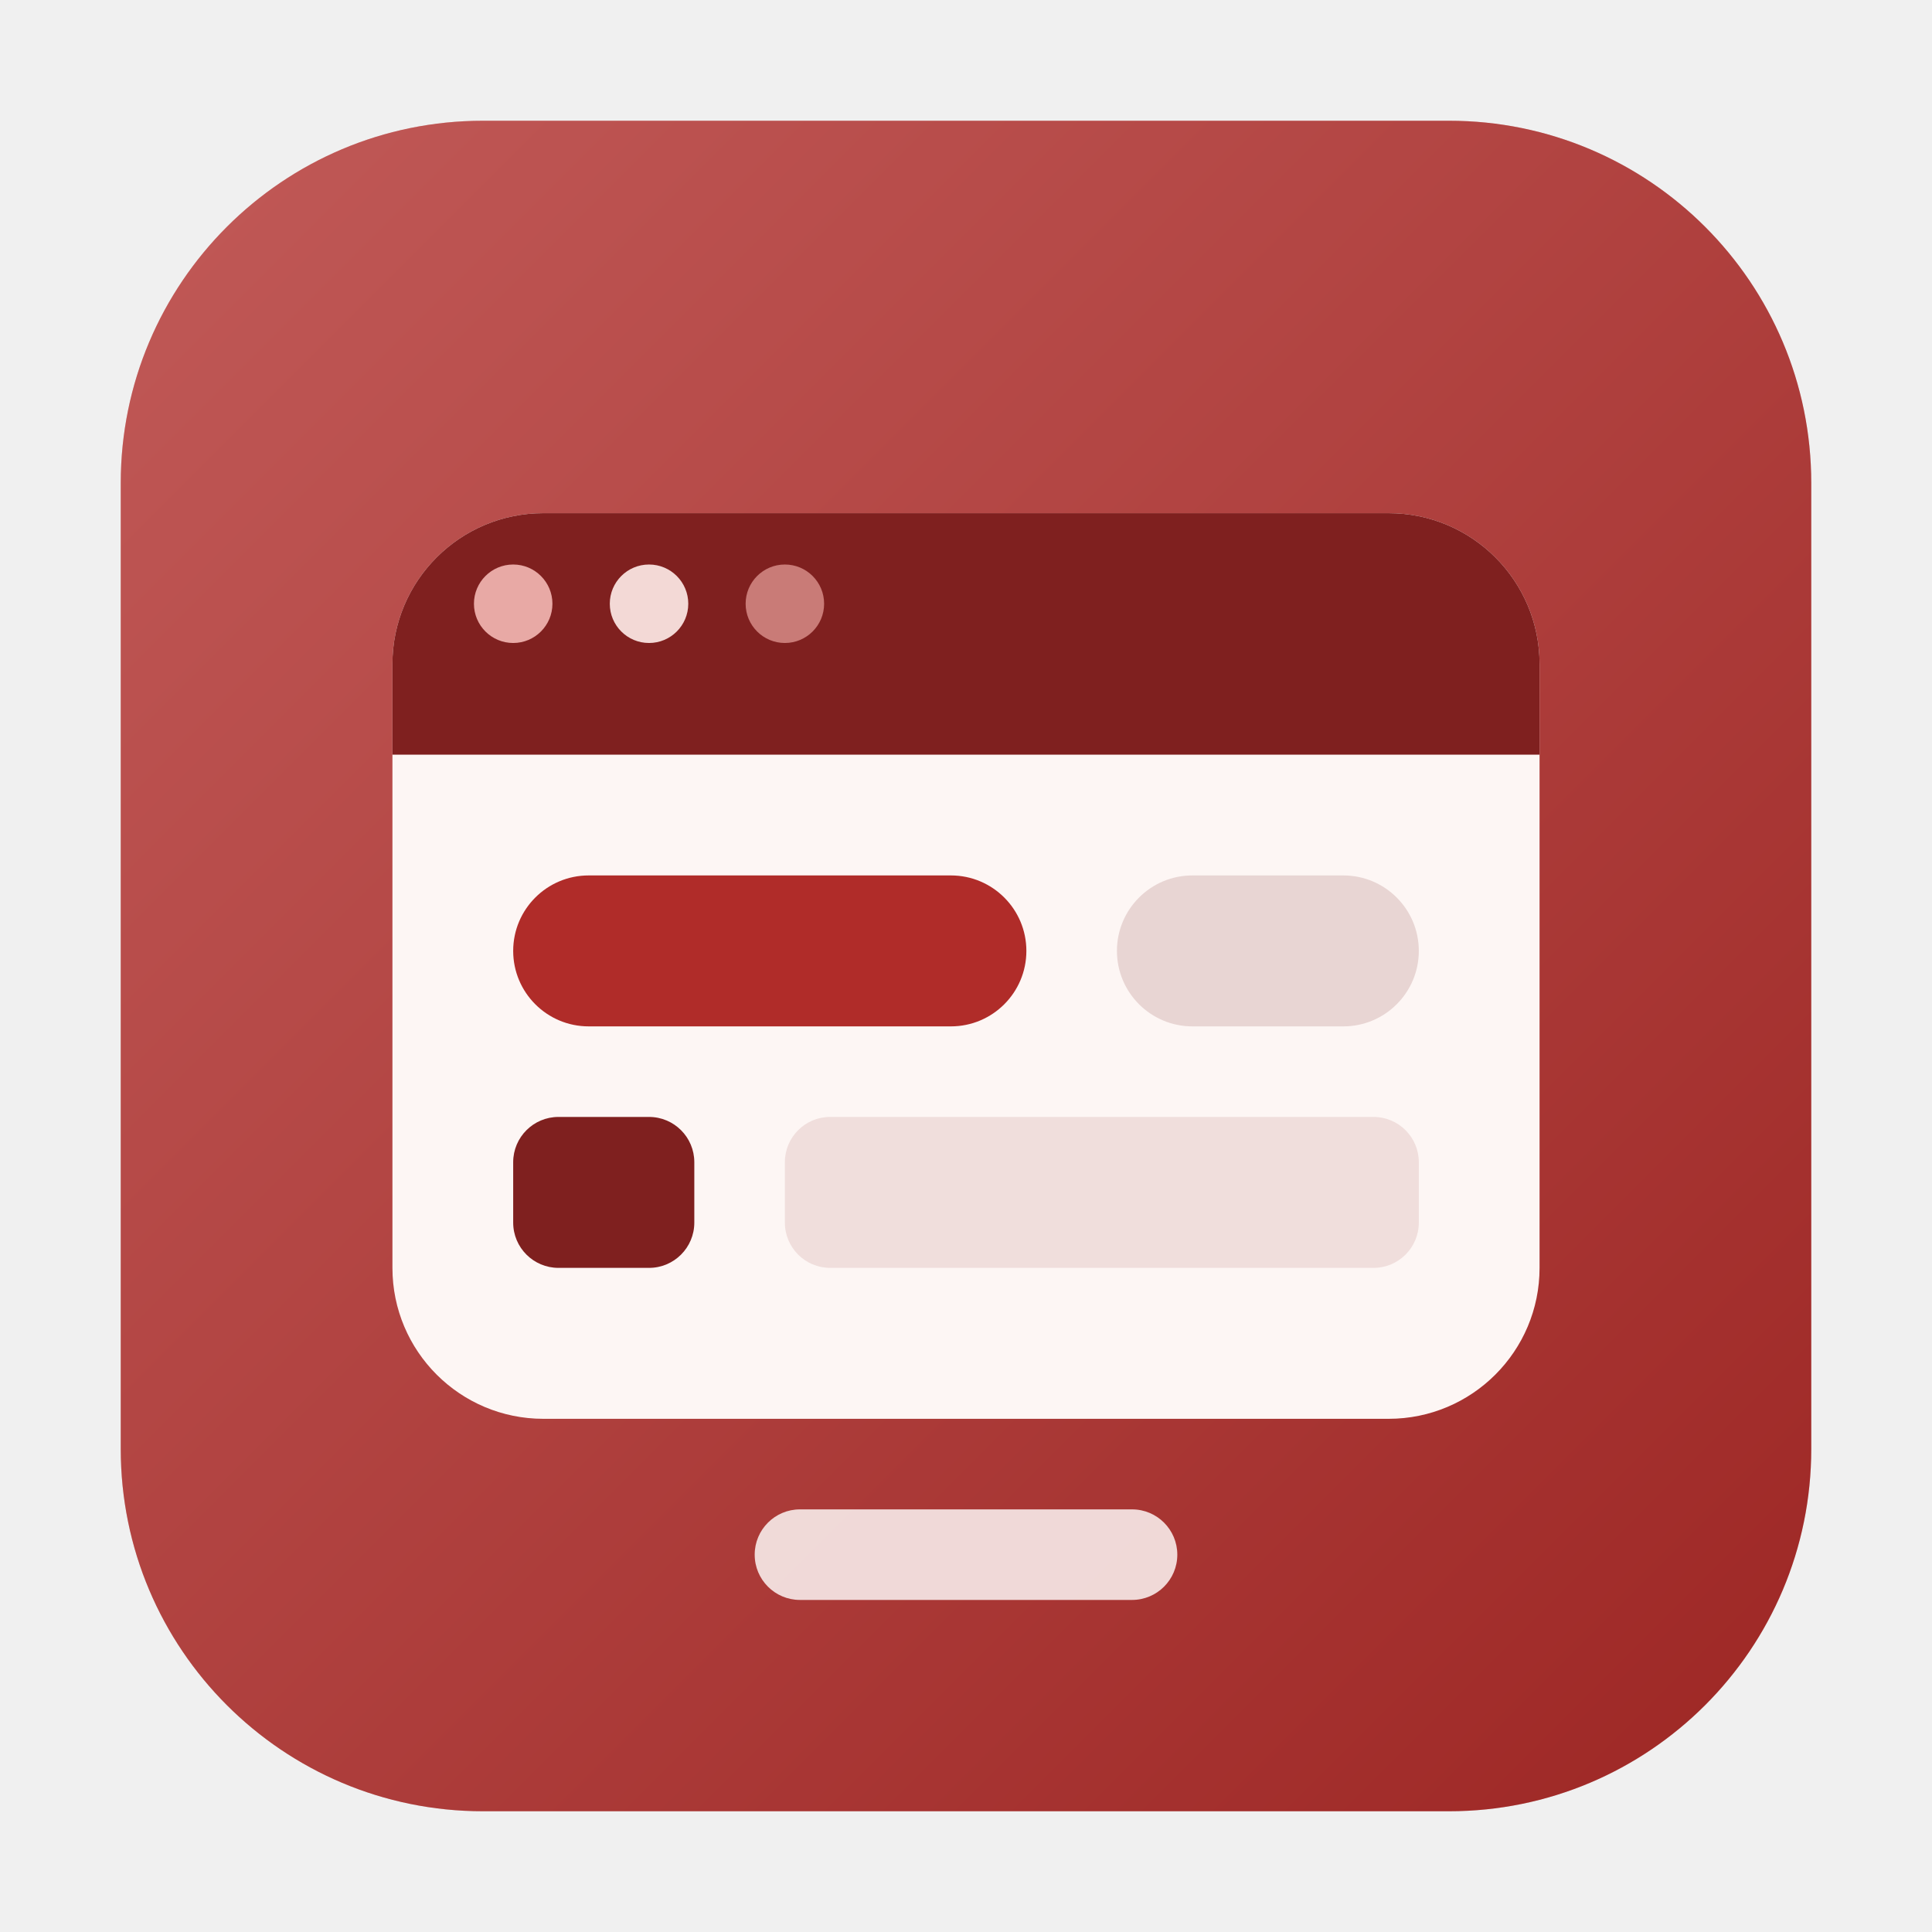
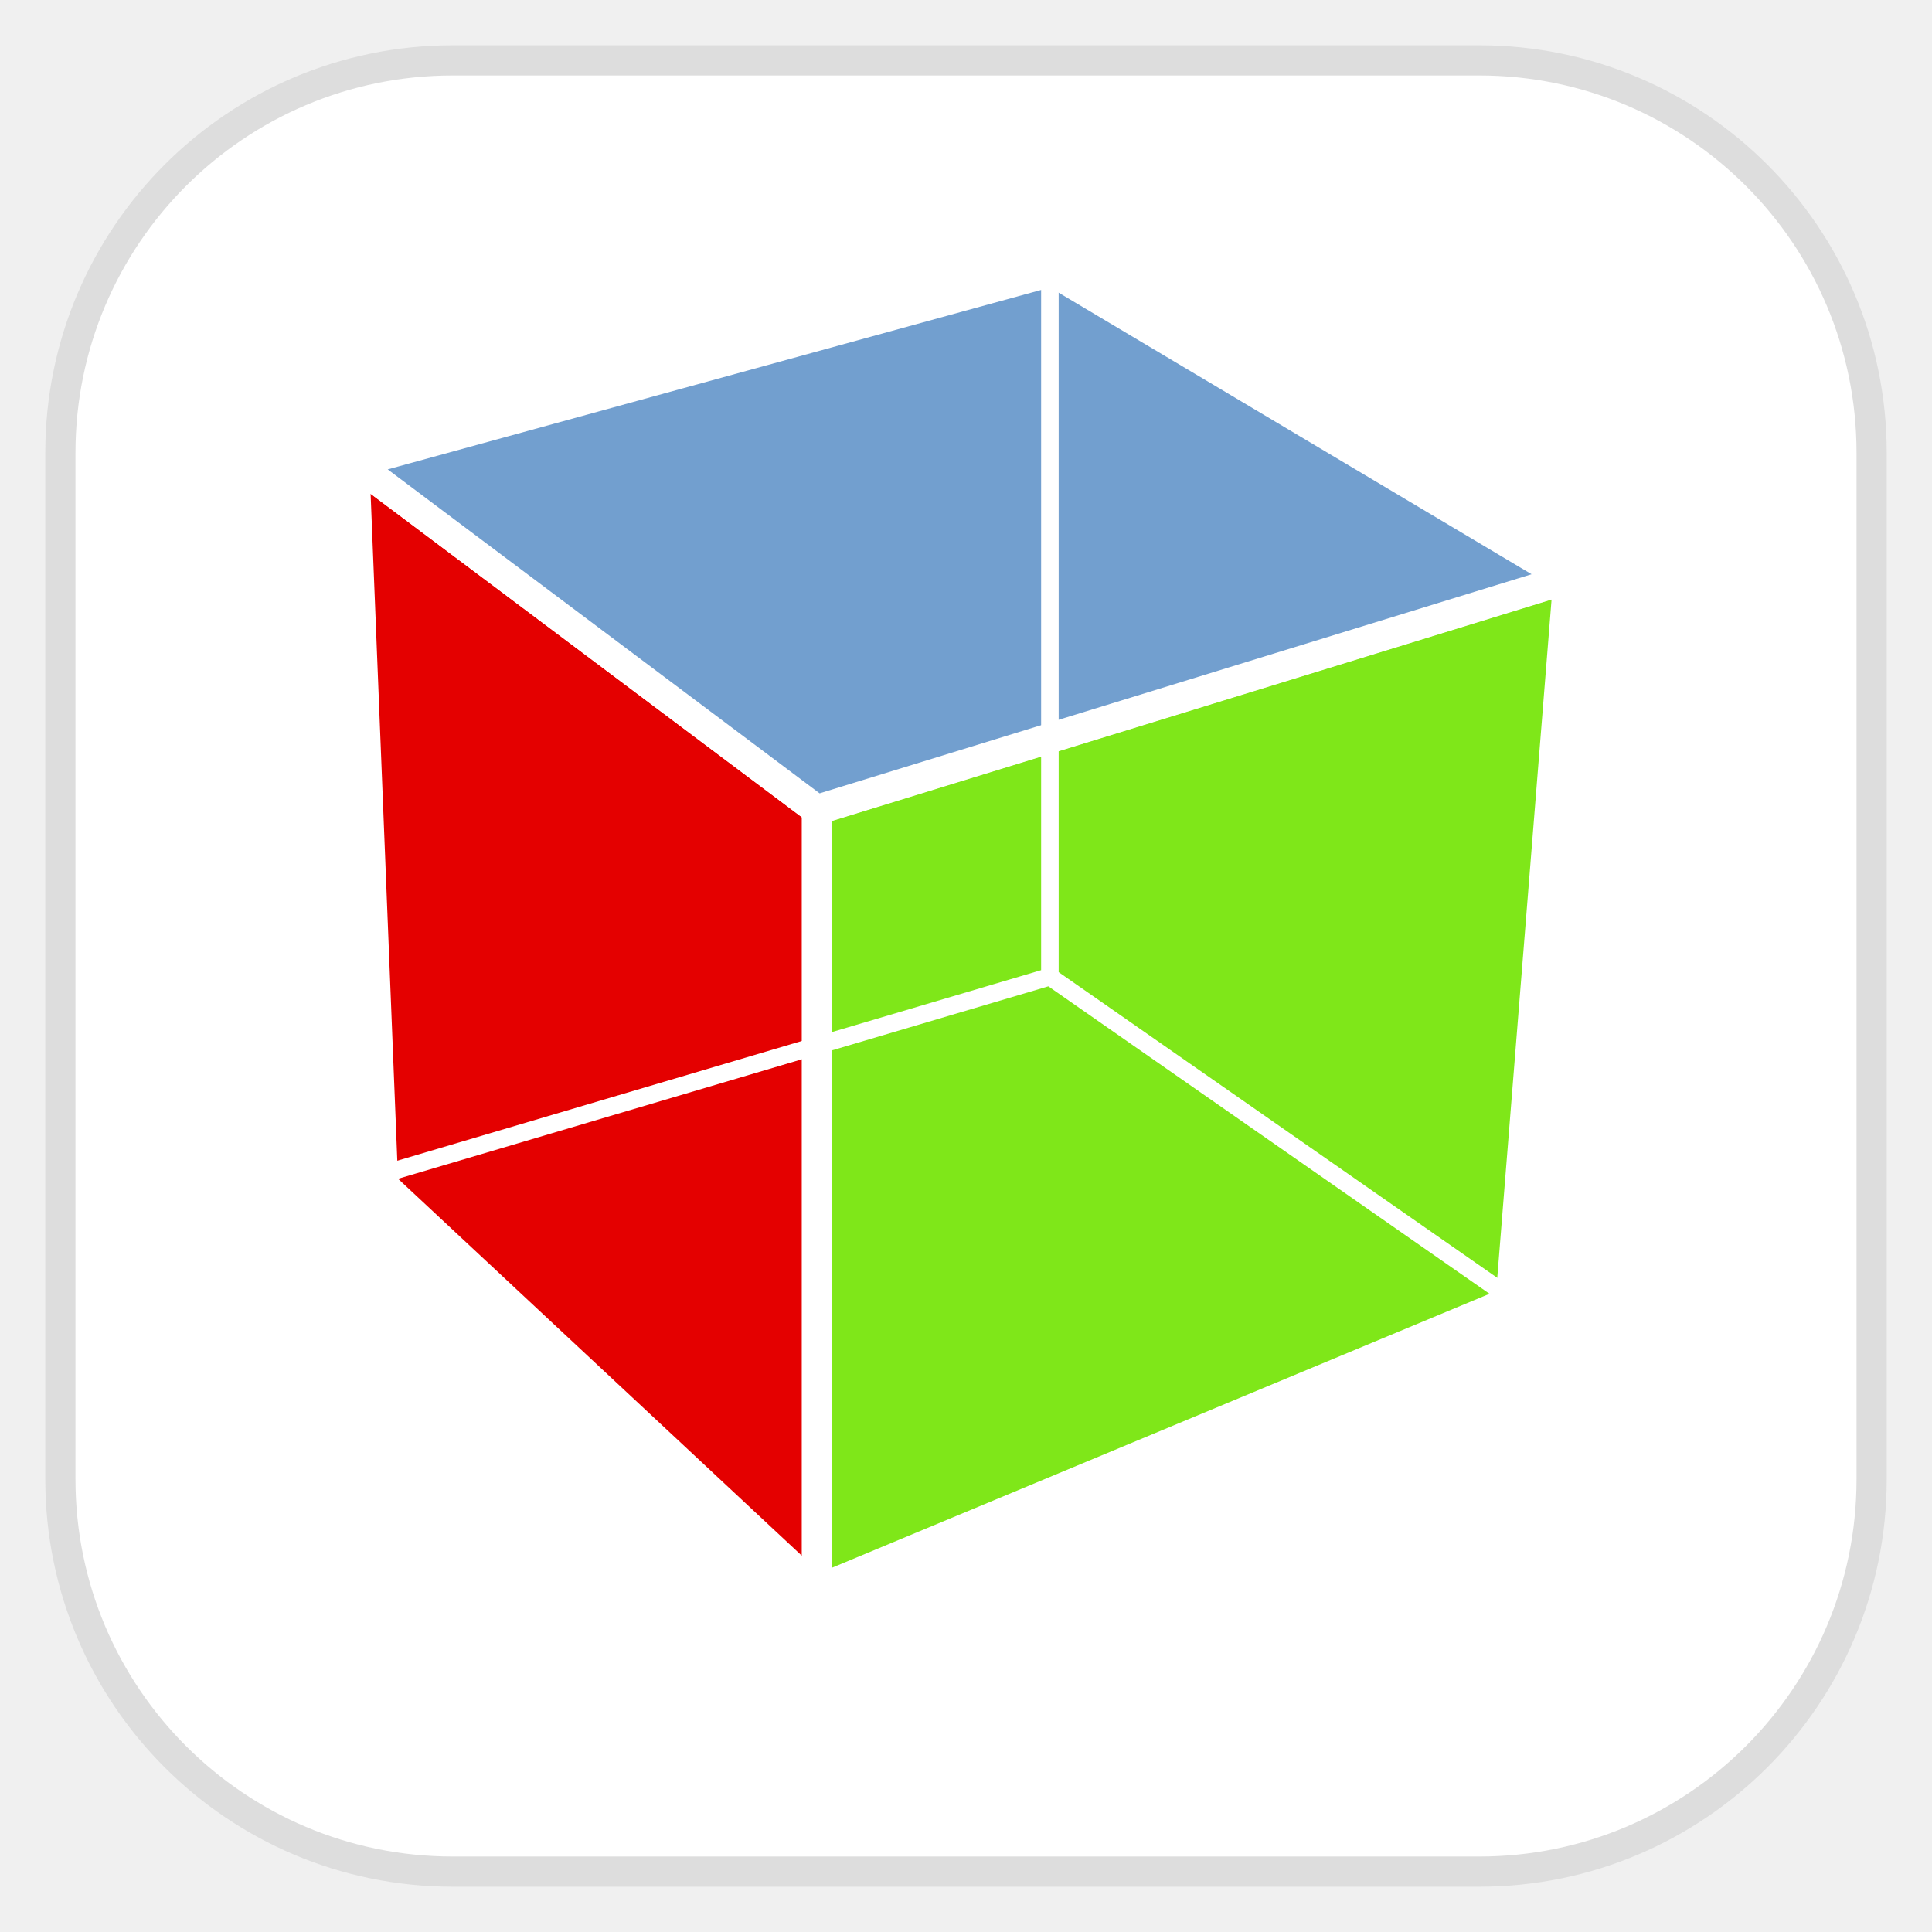
<svg xmlns="http://www.w3.org/2000/svg" viewBox="0 0 128 128">
-   <rect x="8" y="8" width="112" height="112" rx="24" fill="#b02c29" />
-   <rect x="8" y="8" width="112" height="112" rx="24" fill="url(#g)" opacity=".22" />
-   <defs>
-     <linearGradient id="g" x1="0" y1="0" x2="1" y2="1">
-       <stop offset="0" stop-color="#ffffff" />
-       <stop offset="1" stop-color="#5c1412" />
-     </linearGradient>
-   </defs>
-   <rect x="26" y="34" width="76" height="60" rx="10" fill="#fdf6f4" />
-   <path d="M26 44 a10 10 0 0 1 10-10 h56 a10 10 0 0 1 10 10 v6 H26 z" fill="#7f201f" />
-   <circle cx="34" cy="40" r="2.6" fill="#e8a9a5" />
-   <circle cx="43" cy="40" r="2.6" fill="#f3d9d6" />
-   <circle cx="52" cy="40" r="2.6" fill="#c97b77" />
-   <rect x="34" y="58" width="34" height="10" rx="5" fill="#b02c29" />
-   <rect x="74" y="58" width="20" height="10" rx="5" fill="#e8d5d3" />
-   <rect x="34" y="74" width="12" height="10" rx="3" fill="#7f201f" />
-   <rect x="52" y="74" width="42" height="10" rx="3" fill="#f0dedc" />
-   <rect x="50" y="100" width="28" height="6" rx="3" fill="#fdf6f4" opacity=".85" />
+   <rect x="4" y="4" width="120" height="120" rx="26" fill="#ffffff" />
+   <rect x="4" y="4" width="120" height="120" rx="26" fill="none" stroke="#dddddd" stroke-width="2" />
+   <g transform="translate(22.5,17) scale(0.93)" stroke="#fff" stroke-width="2.12">
+     <path fill="#e40000" d="m3.12,66.17 -2.06,-51.46 32.93,24.7 v55.58 l-30.87,-28.82 z" />
+     <path fill="#7fe719" d="m34,95 49.4,-20.58 4.12,-51.46 -53.52,16.47 v55.58 z" />
+     <path fill="#729fcf" d="m1.06,14.71 32.93,24.7 53.52,-16.47 -36.75,-21.88 -49.7,13.65 z" />
+     <path stroke-width="1.25" d="m50.6,51.3 -47.3,14 z l33,23 z v-50" />
+   </g>
</svg>
